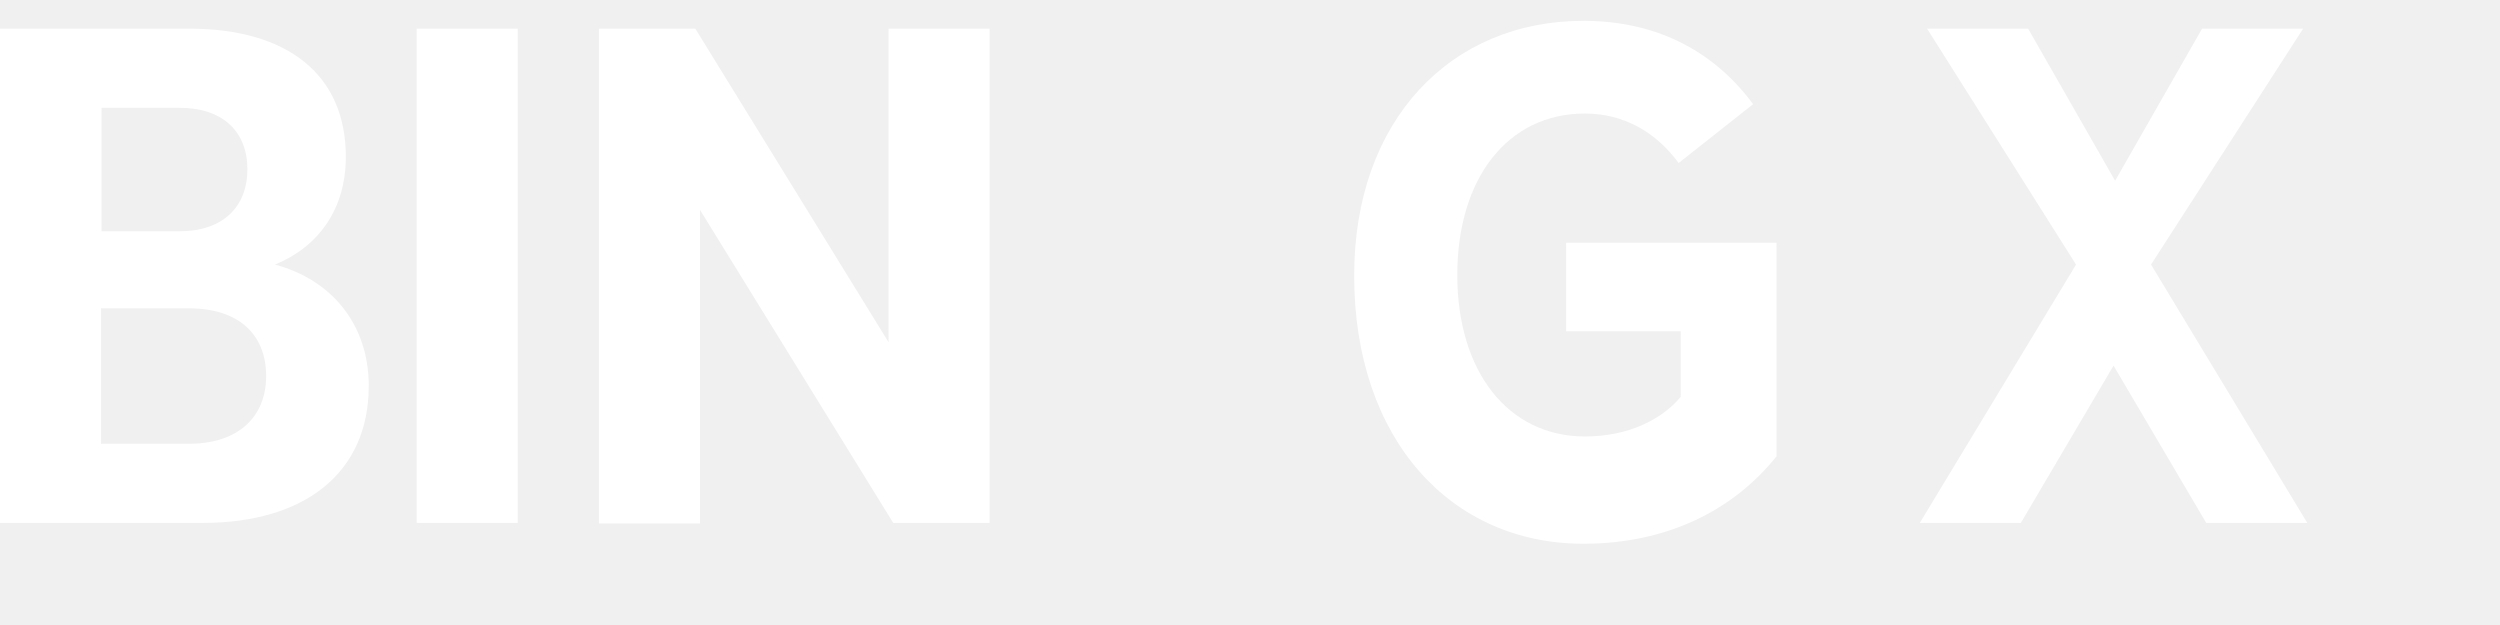
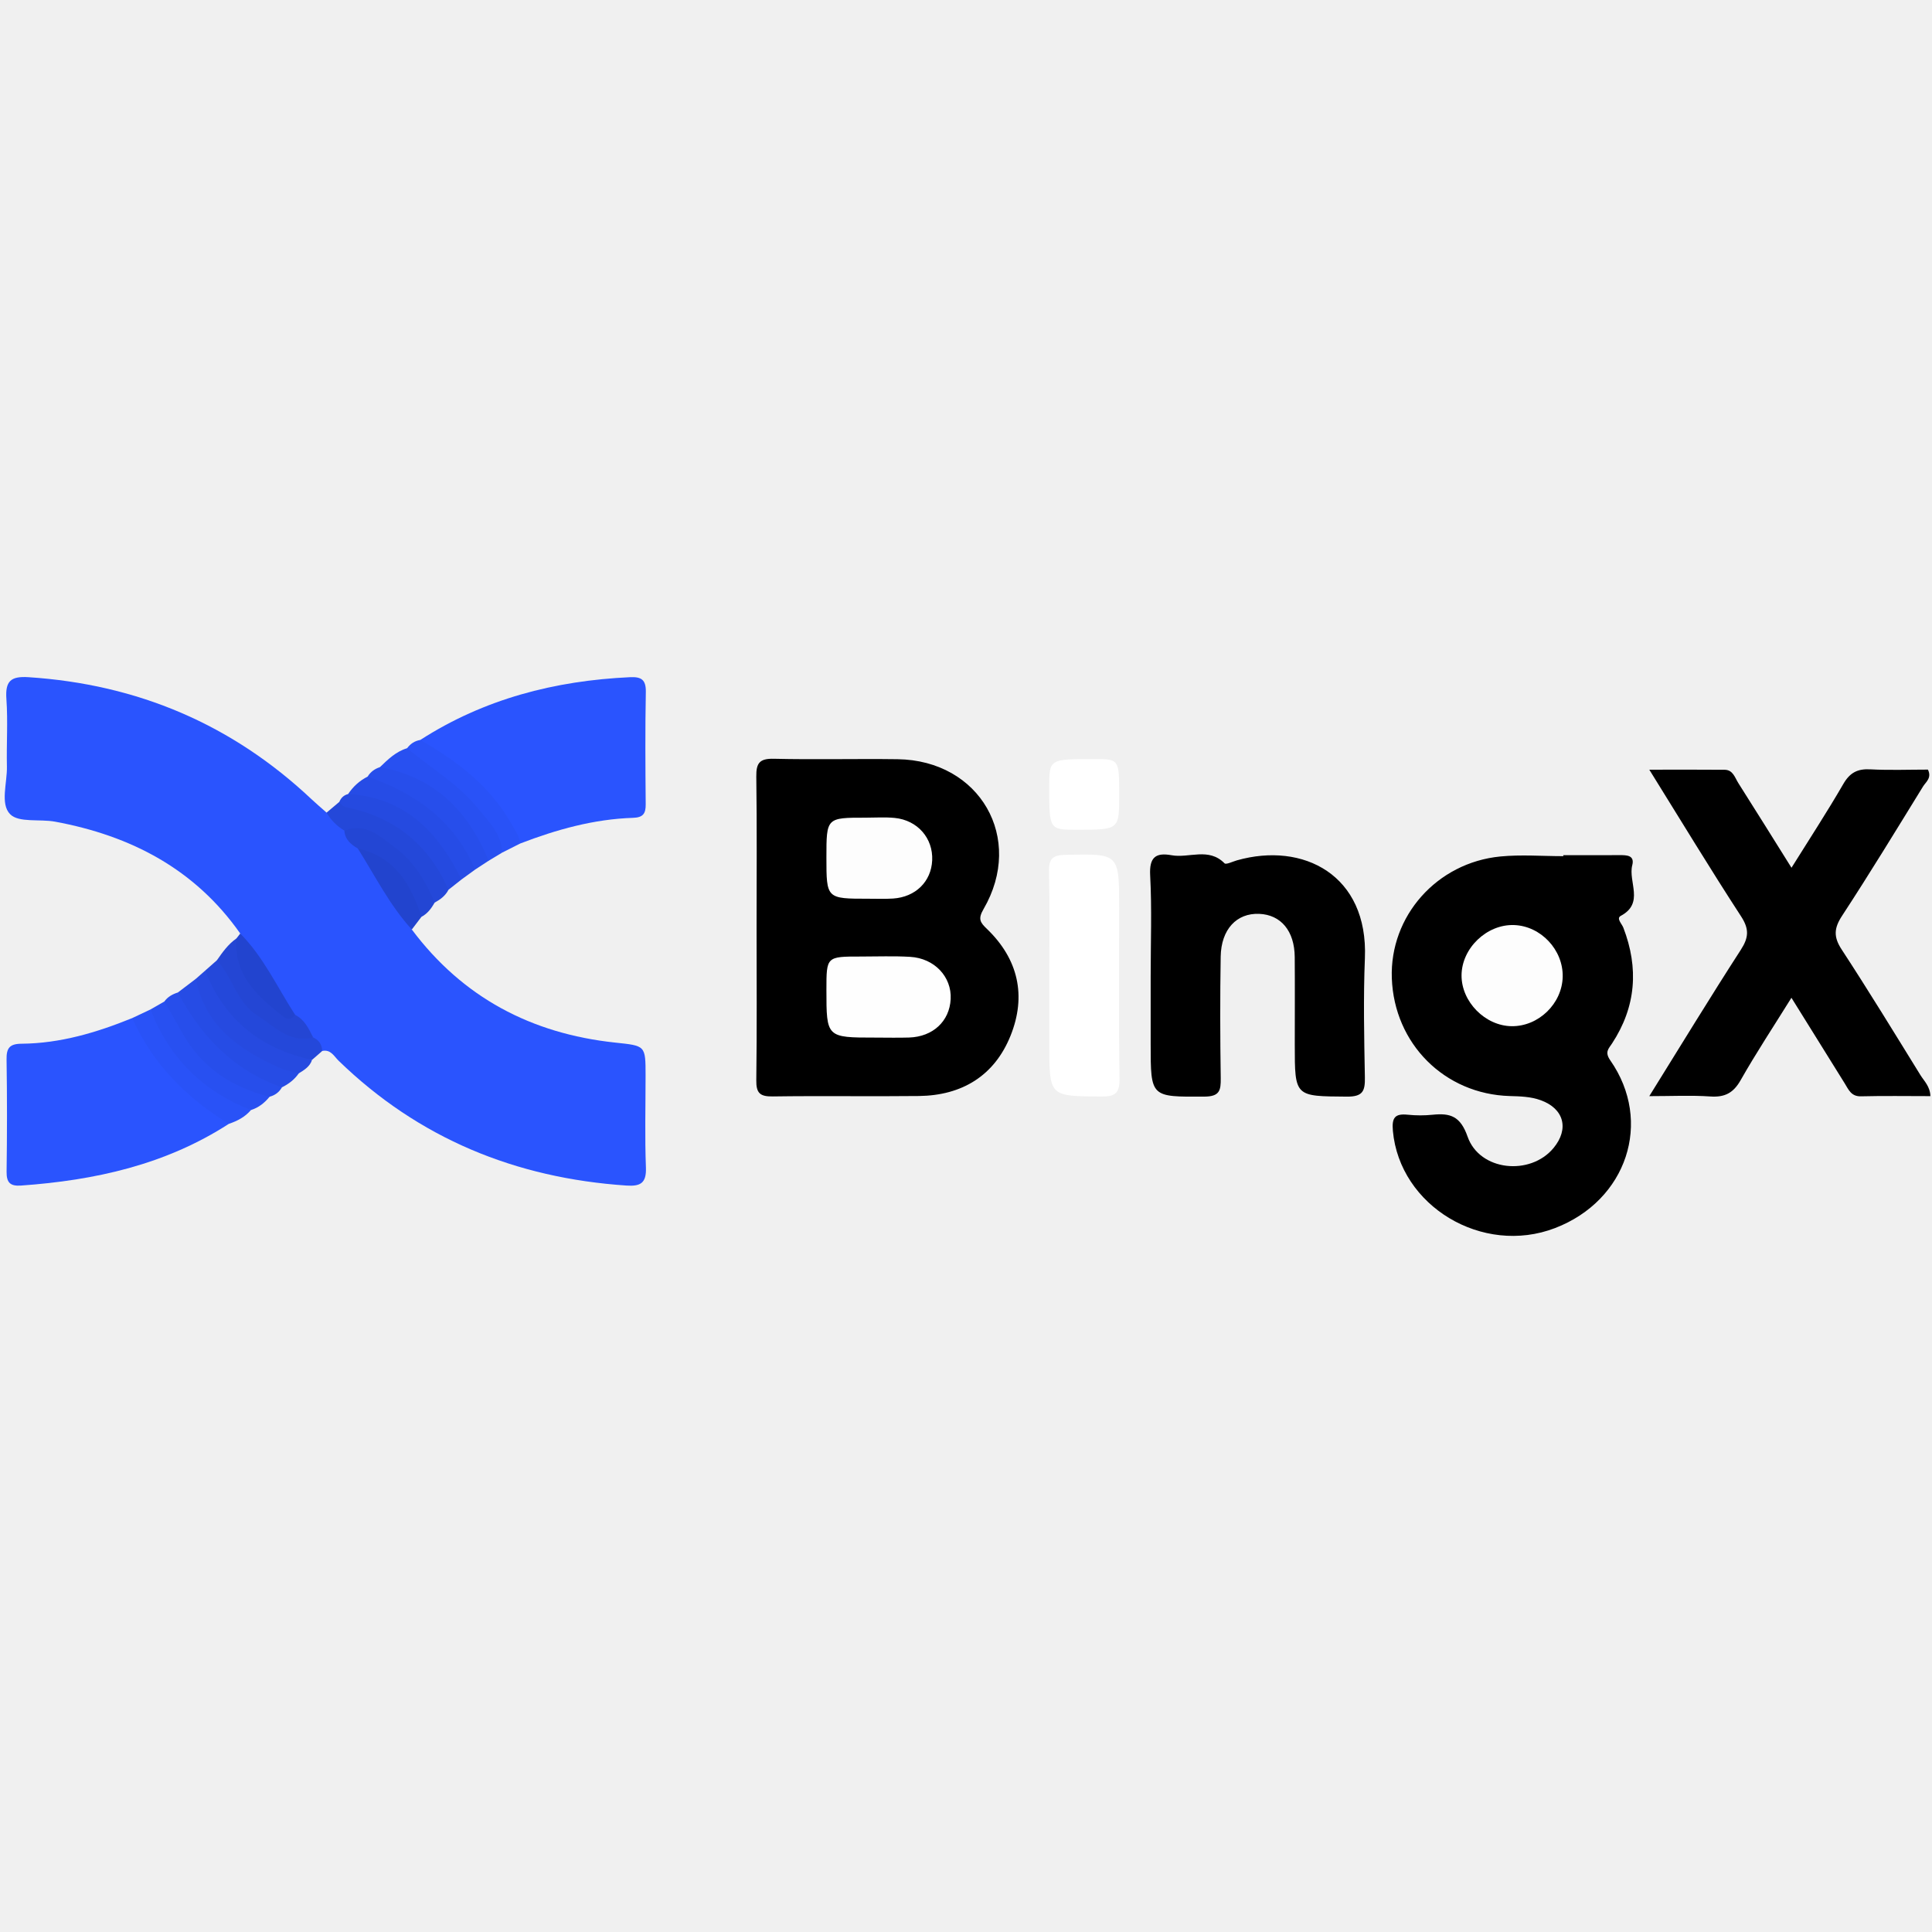
- <svg xmlns="http://www.w3.org/2000/svg" viewBox="0 0 480 120" fill="white">
-   <path d="M0 5.5h36.3c19 0 30.1 8.9 30.1 24.6 0 10.1-5.3 17.3-13.6 20.7 10.8 2.9 18 11.4 18 23.3 0 16.7-12.3 26.3-31.9 26.3H0V5.5zm34.5 38.9c8.3 0 13-4.7 13-11.9s-4.7-11.8-13-11.8h-15v23.7h15zm1.8 40.8c9.5 0 14.8-5.2 14.8-13 0-8-5.3-13-14.8-13H19.4v26h16.9z" />
-   <rect x="80" y="5.5" width="19.4" height="94.9" />
-   <path d="M115 5.5h18.5l37.1 60.2V5.5h19.4V100.4H171.5L134.4 40.3v60.2H115V5.5z" />
-   <path d="M260 52.9C260 23 278.6 4 304 4c14.8 0 25.5 6.4 32.6 16l-14.3 11.3c-4.4-6-10.6-9.5-18-9.5-14.8 0-24.5 12.4-24.5 31s9.8 31 24.5 31c8.3 0 14.7-3.2 18.4-7.6V63.6h-22V46.6h40.4v41c-8.4 10.5-21.2 16.8-37.1 16.8C278.6 104.4 260 84.4 260 52.9z" />
-   <path d="M370 5.5h19.4l16.7 29.2L422.8 5.5h19.4L413 50.8l30 49.6h-19.4l-17.8-30.2L388 100.4h-19.4l30-49.6L370 5.5z" />
+ <svg xmlns="http://www.w3.org/2000/svg" height="2500" viewBox="24.965 390.719 1028.41 308.709" width="2500">
+   <g clip-rule="evenodd" fill-rule="evenodd">
+     <path d="m244.181 525.646c27.065 36.181 63.637 55.412 108.119 60.182 16.266 1.742 16.304 1.381 16.308 17.533 0 16.335-.442 32.685.181 48.992.319 8.35-2.935 10.09-10.416 9.586-58.972-3.996-110.472-24.991-153.175-66.451-2.4-2.328-4.199-6.187-8.71-5.177-2.955-1.395-4.513-4.217-6.655-6.455-3.05-4.331-6.32-8.489-9.701-12.57-9.893-14.003-19.818-27.989-27.292-43.507-24.096-34.346-58.271-52.074-98.565-59.533-8.146-1.506-19.34.675-23.917-3.975-5.393-5.479-1.516-16.685-1.714-25.395-.274-11.979.579-24.018-.274-35.941-.682-9.523 2.326-12.216 11.799-11.595 58.005 3.786 108.298 25.069 150.647 64.979 2.592 2.444 5.326 4.741 7.994 7.104 4.794 1.589 7.954 5.156 10.934 8.963 2.206 3.625 5.079 6.746 7.671 10.088 9.707 13.909 19.865 27.531 26.766 43.172z" fill="#2a54fe" />
+     <path d="m427.698 524.451c0-26.743.227-53.493-.15-80.229-.104-7.224 1.79-9.635 9.34-9.458 21.939.517 43.906-.061 65.855.234 43.819.589 67.731 42.051 45.75 79.801-3.101 5.323-1.7 7.151 1.817 10.532 16.748 16.093 21.086 35.701 12.565 56.867-8.577 21.3-25.841 31.808-48.773 32.078-25.943.299-51.895-.154-77.835.225-6.77.1-8.815-1.773-8.722-8.622.37-27.142.153-54.286.153-81.428zm429.421-38.367c9.986 0 19.973.044 29.958-.024 3.81-.024 8.099.059 6.75 5.339-2.272 8.887 6.577 20.212-6.115 26.979-2.519 1.341.565 4.213 1.354 6.262 8.3 21.566 6.78 42.15-5.996 61.659-1.829 2.792-4.057 4.541-.953 8.986 22.828 32.682 8.8 74.63-29.389 89.29-38.687 14.853-82.707-11.748-86.326-51.74-.648-7.188 1.174-9.287 7.988-8.59a64.79 64.79 0 0 0 13.165.008c9.397-.97 14.792.714 18.612 11.65 6.396 18.313 33.337 21.016 45.725 6.082 8.471-10.215 5.577-20.978-6.767-25.456-5.364-1.948-10.886-2.074-16.5-2.235-34.745-1.002-61.553-27.871-62.787-62.745-1.165-32.954 23.917-61.481 57.779-64.773 11.068-1.072 22.326-.167 33.499-.167.001-.174.001-.353.003-.525zm195.401 128.259c-12.473 0-24.729-.211-36.974.098-5.242.131-6.602-3.635-8.647-6.904-9.074-14.512-18.09-29.06-28.345-45.552-9.512 15.288-18.774 29.297-27.046 43.872-3.89 6.853-8.465 9.189-16.141 8.664-10.199-.699-20.482-.172-32.478-.172 16.736-26.894 32.375-52.611 48.714-77.881 4.277-6.618 4.514-11.104.097-17.887-16.288-25.021-31.745-50.576-48.799-77.999 14.403 0 27.263-.08 40.125.044 4.436.044 5.445 4.221 7.273 7.095 9.365 14.736 18.58 29.564 28.284 45.059 9.686-15.534 19.043-29.829 27.583-44.596 3.497-6.041 7.567-8.157 14.354-7.794 10.271.547 20.593.144 30.685.144 2.17 4.464-1.127 6.588-2.617 9.005-14.205 23.054-28.29 46.195-43.108 68.851-4.329 6.619-4.554 11.231-.192 17.9 14.38 22 28.078 44.442 41.898 66.802 2.007 3.248 5.154 6.044 5.334 11.251zm-415.048-63.694c0-17.959.68-35.959-.272-53.87-.514-9.644 2.998-12.188 11.405-10.666 9.297 1.684 19.723-4.311 28.166 4.287.826.842 4.367-.926 6.624-1.567 35.289-9.996 69.918 7.801 68.11 52.033-.861 21.122-.395 42.31-.012 63.46.132 7.229-1.005 10.345-9.546 10.279-27.762-.221-27.766.21-27.766-27.607 0-15.564.095-31.134-.027-46.7-.11-13.879-7.338-22.513-18.928-22.985-11.975-.489-20.245 8.232-20.484 22.774-.353 21.551-.292 43.111.024 64.66.094 6.575-.562 9.813-8.754 9.85-28.543.135-28.541.531-28.541-28.021z" />
+     <path d="m248.679 424.749c34.015-21.886 71.656-31.562 111.688-33.413 5.977-.274 8.496 1.339 8.373 7.887-.376 19.917-.234 39.845-.066 59.77.042 4.911-1.358 7.035-6.693 7.209-20.889.674-40.74 6.231-60.128 13.675-5.91-5.003-8.925-12.14-13.329-18.252-8.31-11.523-19.049-20.27-30.776-27.974-3.613-2.375-7.956-3.99-9.069-8.902zm-101.918 204.355c-33.676 21.773-71.338 30.074-110.669 32.845-5.657.396-7.693-1.565-7.617-7.355.269-19.915.299-39.839-.017-59.752-.097-6.074 1.585-8.345 7.974-8.395 20.59-.169 40.002-5.957 58.919-13.648 6.053 2.653 7.491 9.005 10.854 13.765 8.753 12.385 17.909 24.256 31.187 32.301 4 2.424 8.188 5.057 9.369 10.239z" fill="#2a54fe" />
+     <path d="m583.51 549.635c0-18.321.277-36.649-.146-54.964-.155-6.859 2.108-8.627 8.821-8.771 28.514-.611 28.508-.844 28.508 28.102 0 30.272-.289 60.547.2 90.812.128 7.883-2.097 9.793-9.816 9.74-27.565-.194-27.567.118-27.567-27.873z" fill="white" />
+     <path d="m620.709 454.079c0 18.467 0 18.467-22.414 18.463-14.821-.002-14.821-.002-14.814-22.737.006-14.891.006-14.891 23.869-14.879 13.359.006 13.359.006 13.359 19.153z" fill="white" />
+     <path d="m146.761 629.104c-22.507-13.862-40.517-31.835-51.41-56.306l9.738-4.604c8.657 10.62 15.029 22.934 25.227 32.473 8.681 8.115 19.427 13.264 28.232 21.088-3.153 3.69-7.271 5.837-11.787 7.349zm101.918-204.355c19.459 11.171 37.021 24.364 48.36 44.418 1.956 3.459 4.411 6.594 4.813 10.71-3.207 1.621-6.413 3.24-9.618 4.858-11.55-19.354-26.03-35.843-45.754-47.338-2.9-1.684-6.58-3.546-4.819-8.247 1.77-2.375 4.065-3.91 7.018-4.401z" fill="#2952f7" />
+     <path d="m220.656 444.257c1.534-2.522 3.774-4.128 6.55-5.036 3.607-2.154 7.378-2.651 11.305-.994 20.335 8.563 36.186 22.102 46.21 41.991 1.392 2.766 2.807 5.798.339 8.836-2.398 1.569-4.798 3.143-7.193 4.71-4.428-2.47-5.947-7.283-8.848-10.982-10.117-12.917-21.331-24.431-36.932-30.893-4.183-1.734-9.49-2.325-11.431-7.632z" fill="#274eeb" />
+     <path d="m285.059 489.054c-10.809-26.452-28.771-44.598-57.854-49.833 4.275-4.135 8.534-8.295 14.455-10.07 12.68 10.6 27.214 19.009 37.78 32.108 5.698 7.064 12.563 13.453 12.793 23.477z" fill="#2850f1" />
+     <path d="m208.273 473.021c-3.954-2.413-7.165-5.556-9.462-9.598 2.254-1.9 4.509-3.802 6.763-5.699 24.642 2.37 42.892 14.77 55.655 35.641 2.05 3.35 4.134 6.869 2.47 11.127-1.62 3.177-4.323 5.191-7.358 6.845-3.478-.88-4.849-3.832-6.327-6.596-9.065-16.971-22.439-28.237-41.741-31.72z" fill="#2448d9" />
+     <path d="m175.052 609.651c-1.483 2.603-3.693 4.248-6.579 5.004-2.646.827-5.179 1.812-8.135 1.187-20.389-4.313-44.3-30.148-47.88-51.877 1.793-2.512 4.334-3.893 7.194-4.798 4.01.719 5.945 3.834 7.74 6.946 9.673 16.778 23.01 29.484 40.868 37.293 2.921 1.277 5.846 2.738 6.792 6.245z" fill="#274eeb" />
+     <path d="m112.459 563.965c3.163 5.519 6.4 10.996 9.476 16.563 10.25 18.574 26.385 29.084 46.539 34.127-2.656 3.28-5.846 5.812-9.925 7.101-25.631-10.063-43.599-27.766-53.458-53.561 2.456-1.413 4.912-2.822 7.368-4.23z" fill="#2850f1" />
+     <path d="m191.655 583.092c3.108 1.405 4.7 3.824 4.83 7.224-1.806 1.577-3.613 3.158-5.421 4.739-19.749 1.299-33.893-9.171-45.503-23.18-5.64-6.804-13.826-13.354-11.401-24.33 2.082-1.834 4.167-3.67 6.251-5.508 6.154-1.15 7.093 4.235 8.756 7.718 8.694 18.222 23.718 28.102 42.488 33.337z" fill="#2448da" />
+     <path d="m220.656 444.257c25.617 8.933 46.255 23.627 57.21 49.507-2.422 1.756-4.843 3.517-7.261 5.272-3.934-.981-5.369-4.435-7.176-7.427-11.146-18.479-26.569-31.059-48.179-35.211-1.963-.377-3.784-1.103-4.996-2.848 2.674-3.986 6.094-7.132 10.402-9.293z" fill="#264ce6" />
+     <path d="m210.254 453.551c30.225 1.749 47.887 20.169 60.351 45.485-2.303 1.816-4.604 3.638-6.906 5.455-10.166-23.211-27.513-37.815-52.26-43.451-2.386-.545-4.644-.898-5.864-3.316.889-2.143 2.393-3.598 4.679-4.173z" fill="#254ae0" />
+     <path d="m134.16 547.545c10.31 26.206 29.661 41.585 56.905 47.51-1.147 3.581-4.131 5.359-7.067 7.181-7.279 3.503-12.986-1.198-18.909-3.894-14.947-6.794-26.653-17.25-34.265-31.967-2.363-4.565-5.244-9.19-1.61-14.474 1.649-1.449 3.296-2.902 4.946-4.356z" fill="#264ae0" />
+     <path d="m129.213 551.901c4.9 25.12 23.103 37.79 44.518 47.346 3.226 1.436 6.835 2.011 10.266 2.988-2.294 3.303-5.366 5.664-8.945 7.416-25.565-9.035-43.007-26.988-55.399-50.484z" fill="#264ce5" />
+     <path d="m191.655 583.092c-12.743 3.219-20.673-5.948-29.812-11.762-10.889-6.927-13.08-20.4-21.433-29.293 2.998-4.297 6.015-8.582 10.411-11.634 4.963 10.988 6.639 23.658 17.468 31.597 4.472 3.281 8.441 7.184 13.792 9.095 5.039 2.525 7.216 7.332 9.574 11.997z" fill="#2446d4" />
+     <path d="m208.273 473.021c11.431-4.447 19.111 3.187 26.93 8.979 10.03 7.426 16.428 17.873 21.138 29.337-1.771 3.074-3.813 5.888-7.061 7.585-4.355-2.655-5.705-7.415-7.691-11.573-5.58-11.668-16.333-17.707-26.144-24.812-3.714-2.177-6.852-4.784-7.172-9.516z" fill="#2346d4" />
+     <path d="m182.081 571.095c-2.952 4.043-6.11 1.108-8.152-.519-12.923-10.304-24.583-21.517-23.107-40.173.672-.874 1.346-1.746 2.019-2.625 12.473 12.596 19.76 28.697 29.24 43.317z" fill="#2244cf" />
+     <path d="m215.445 482.536c19.653 4.339 28.199 19.01 33.835 36.385l-5.099 6.725c-11.799-12.889-19.518-28.503-28.736-43.11z" fill="#2244ce" />
+     <path d="m490.89 583.183c-26.02 0-26.02 0-26.02-25.479 0-17.67 0-17.68 18.27-17.666 8.778.004 17.576-.356 26.326.166 12.978.774 22.15 10.681 21.545 22.484-.605 11.811-9.451 20.065-22.166 20.463-5.978.186-11.97.032-17.955.032z" fill="#fefefe" />
+     <path d="m464.869 487.328c0-21.21 0-21.214 20.839-21.206 5.177.002 10.392-.368 15.517.137 12.183 1.202 20.479 10.816 19.947 22.574-.514 11.312-8.849 19.549-20.844 20.332-4.363.283-8.754.097-13.133.099-22.326.004-22.326 0-22.326-21.936zm364.741 89.787c-14.073-.178-26.691-12.956-26.659-26.999.03-14.486 13.443-27.353 27.97-26.838 14.251.503 26.19 13.222 25.871 27.553-.32 14.315-12.884 26.463-27.182 26.284z" fill="#fdfdfd" />
+   </g>
</svg>
